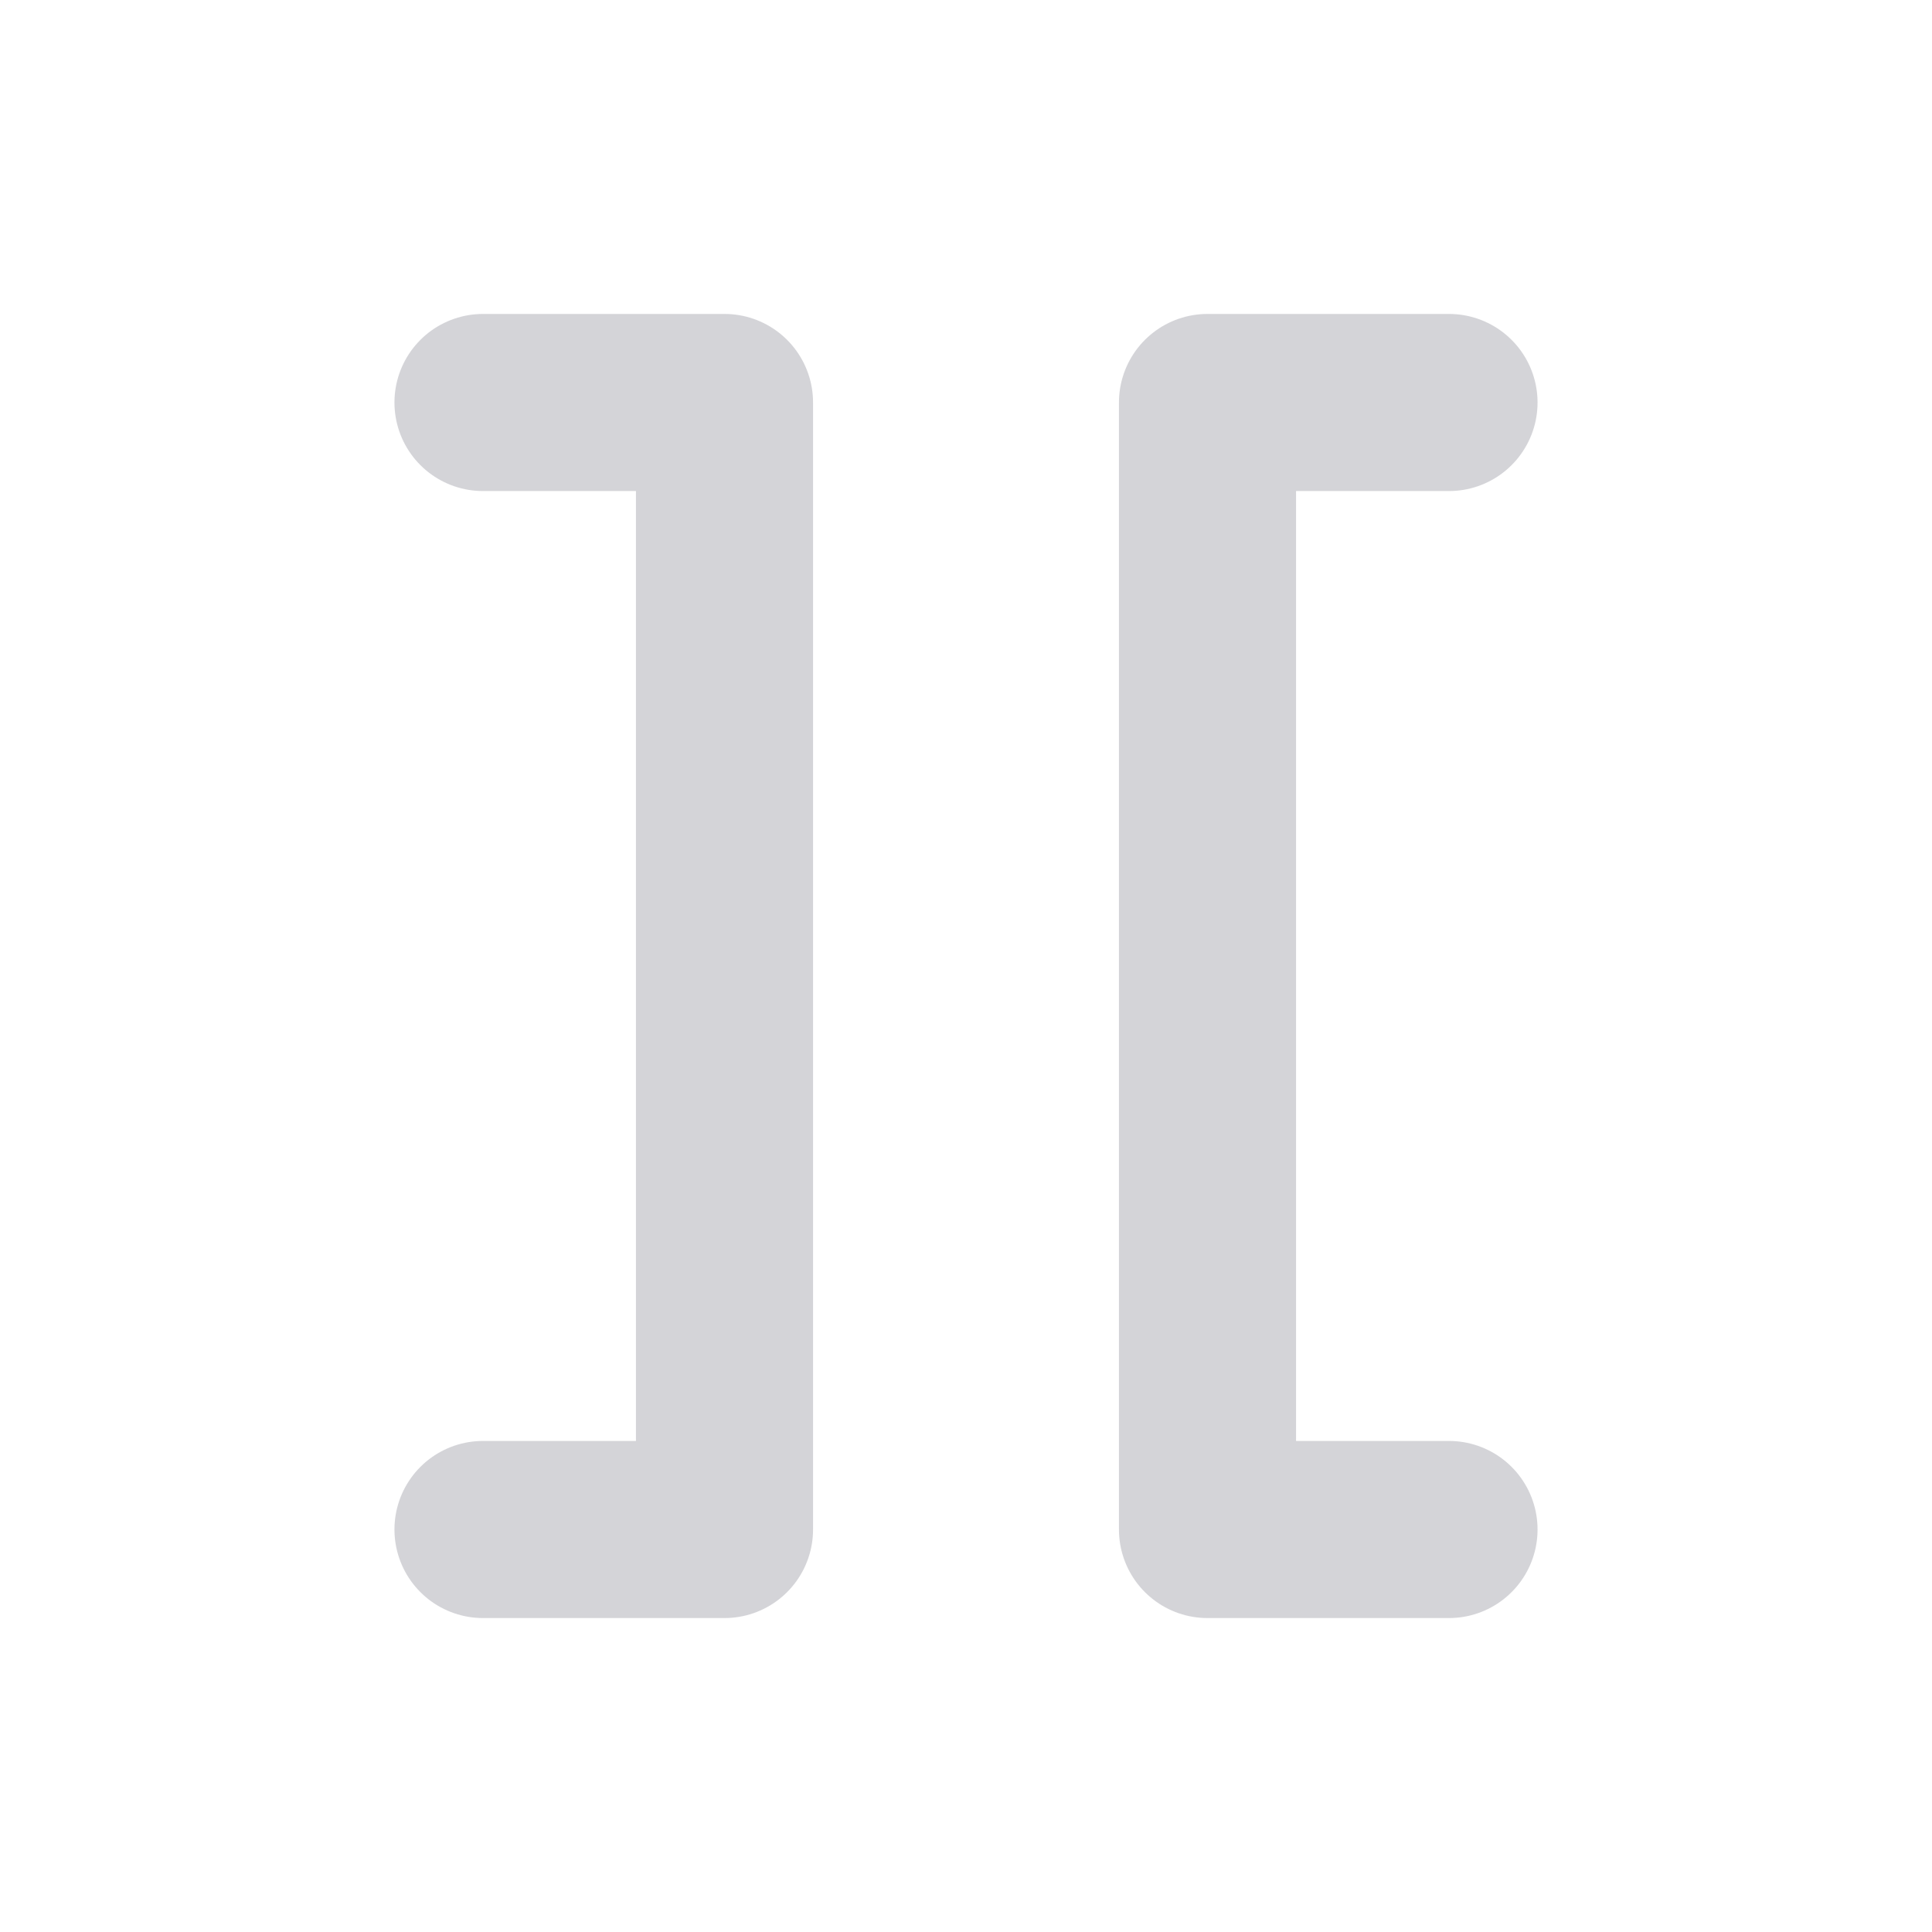
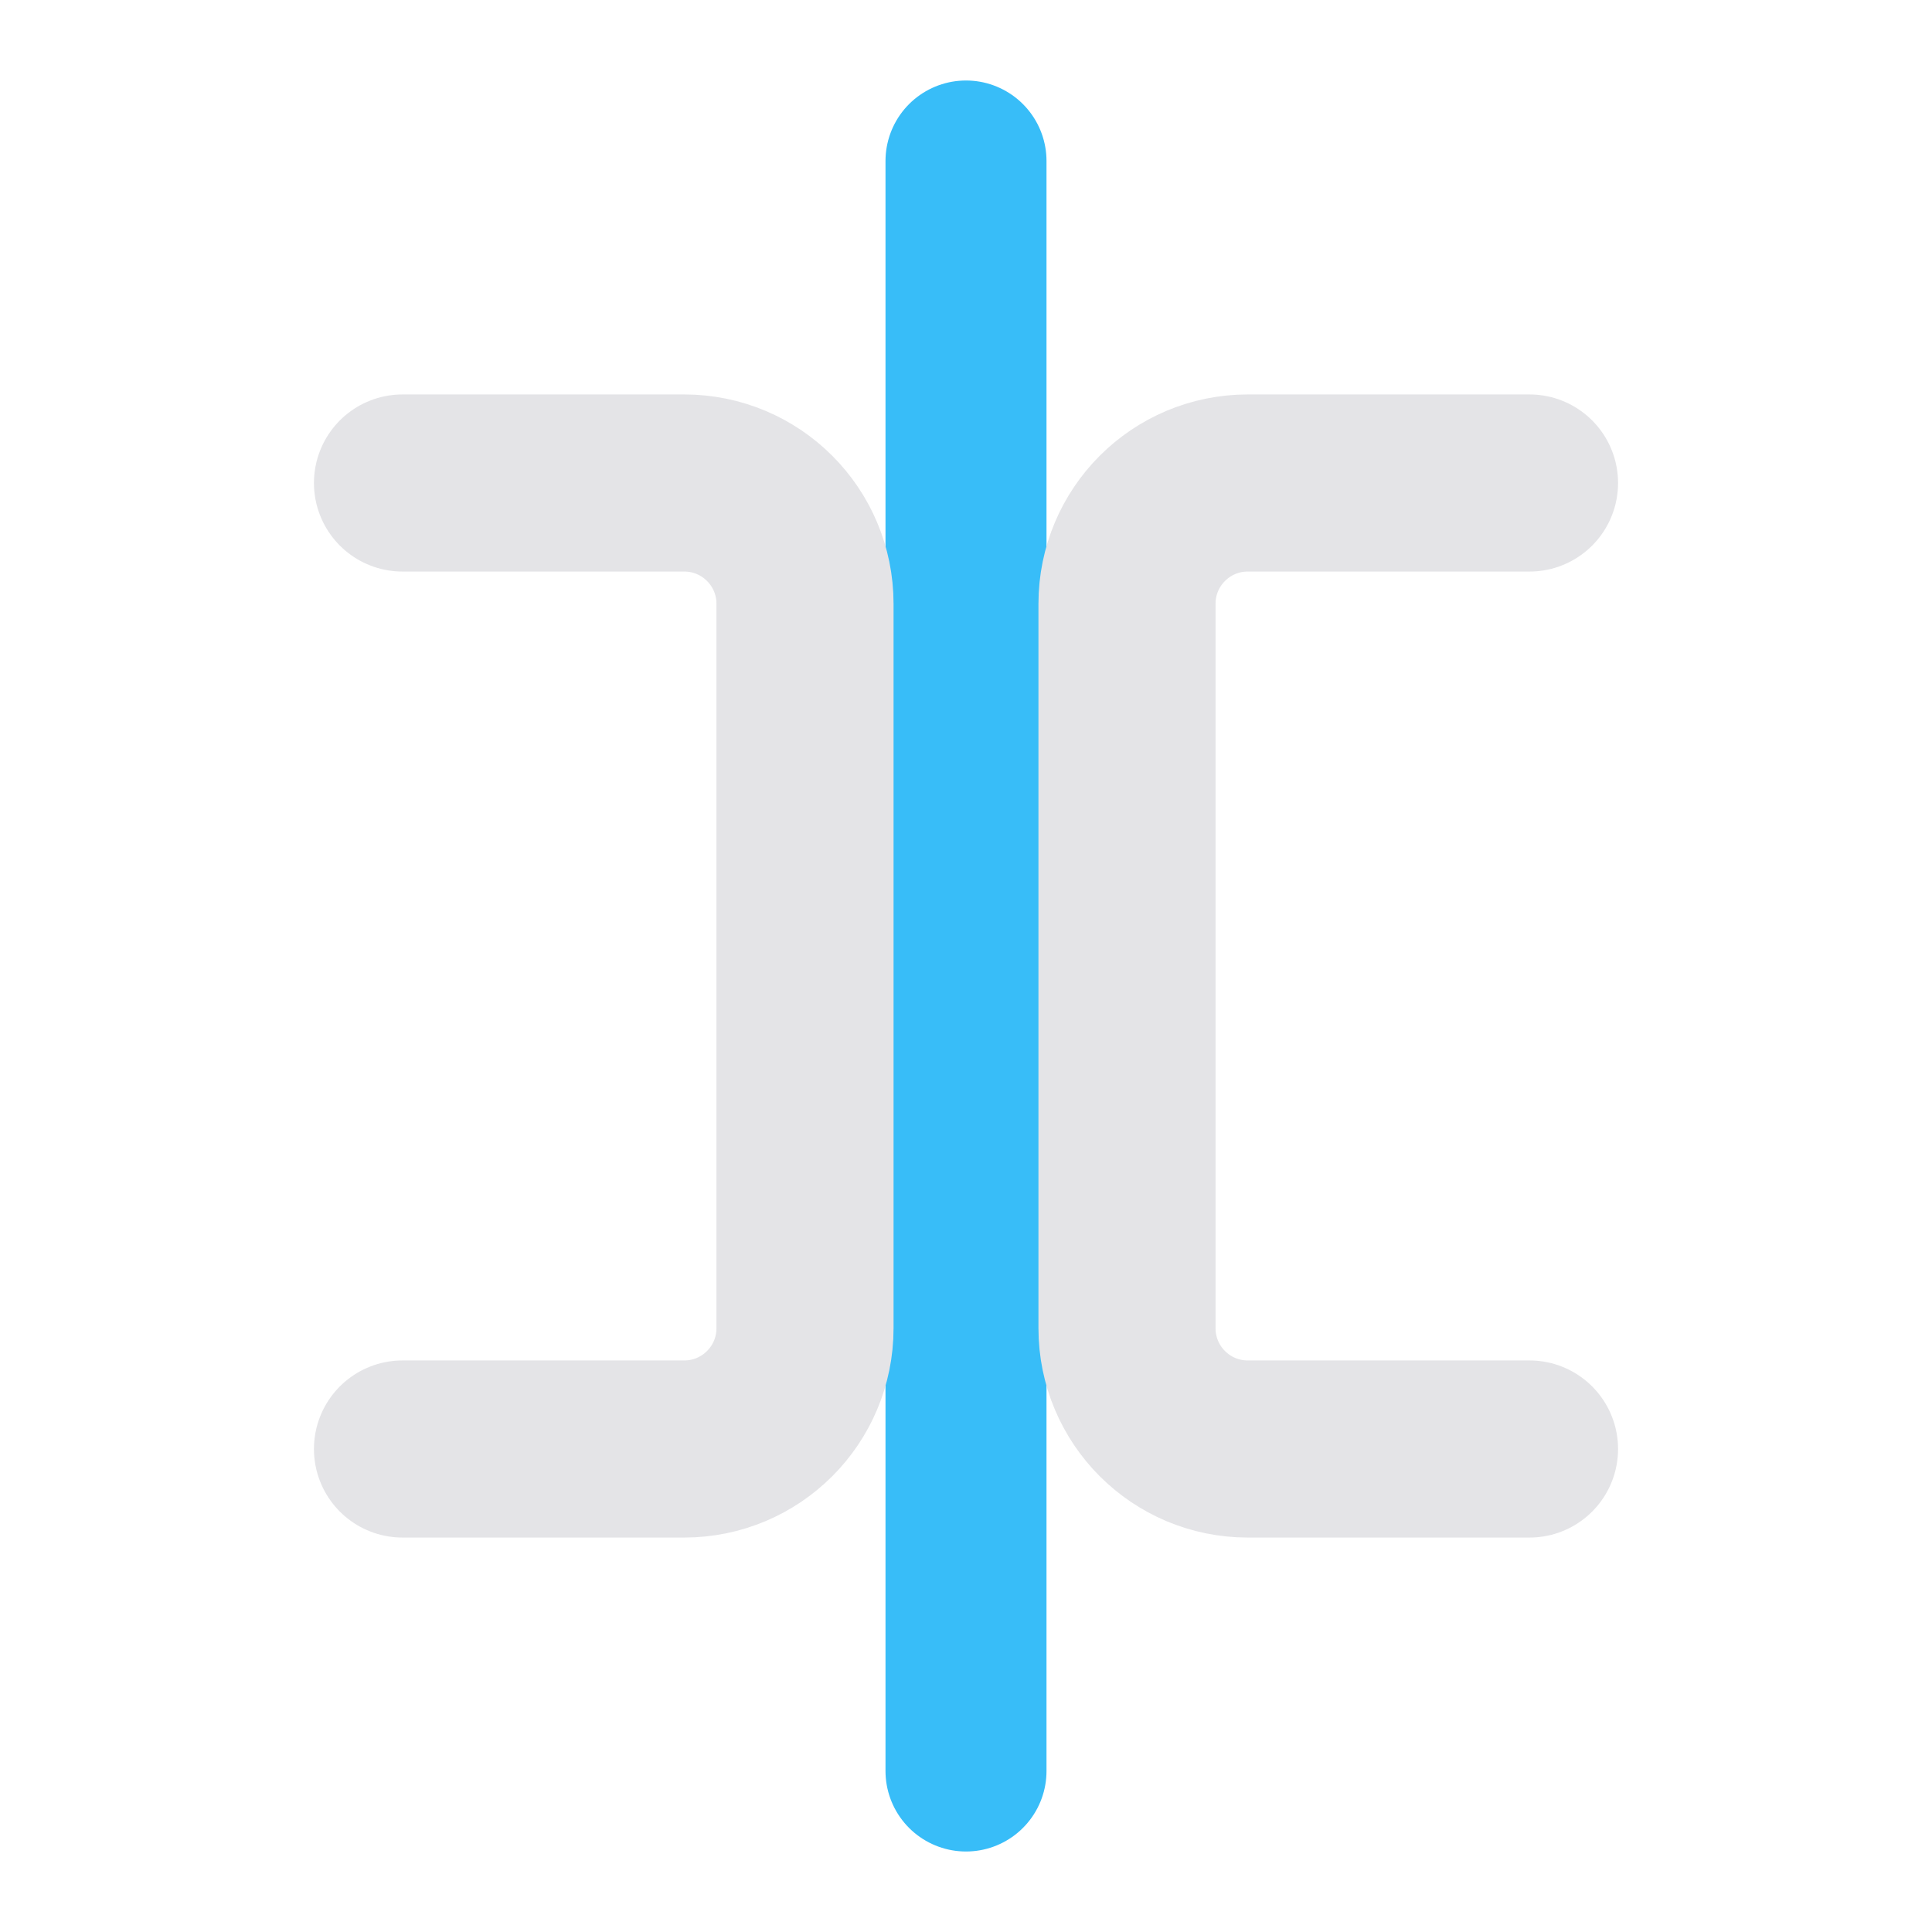
- <svg xmlns="http://www.w3.org/2000/svg" width="24" height="24" viewBox="0 0 24 24" fill="none" stroke="#d4d4d8" stroke-width="2.2" stroke-linecap="round" stroke-linejoin="round">
-   <path d="M6 5h3v14H6" />
-   <path d="M18 5h-3v14h3" />
+ <svg xmlns="http://www.w3.org/2000/svg" width="24" height="24" viewBox="0 0 24 24" fill="none" stroke-linecap="round" stroke-linejoin="round">
+   <line x1="12" y1="2" x2="12" y2="22" stroke="#38bdf8" stroke-width="2" />
+   <path d="M5 6h3.5a1.5 1.5 0 0 1 1.5 1.5v9a1.5 1.5 0 0 1-1.5 1.5H5" stroke="#e4e4e7" stroke-width="2.2" />
+   <path d="M19 6h-3.5a1.5 1.5 0 0 0-1.5 1.5v9a1.5 1.5 0 0 0 1.5 1.5H19" stroke="#e4e4e7" stroke-width="2.2" />
</svg>
